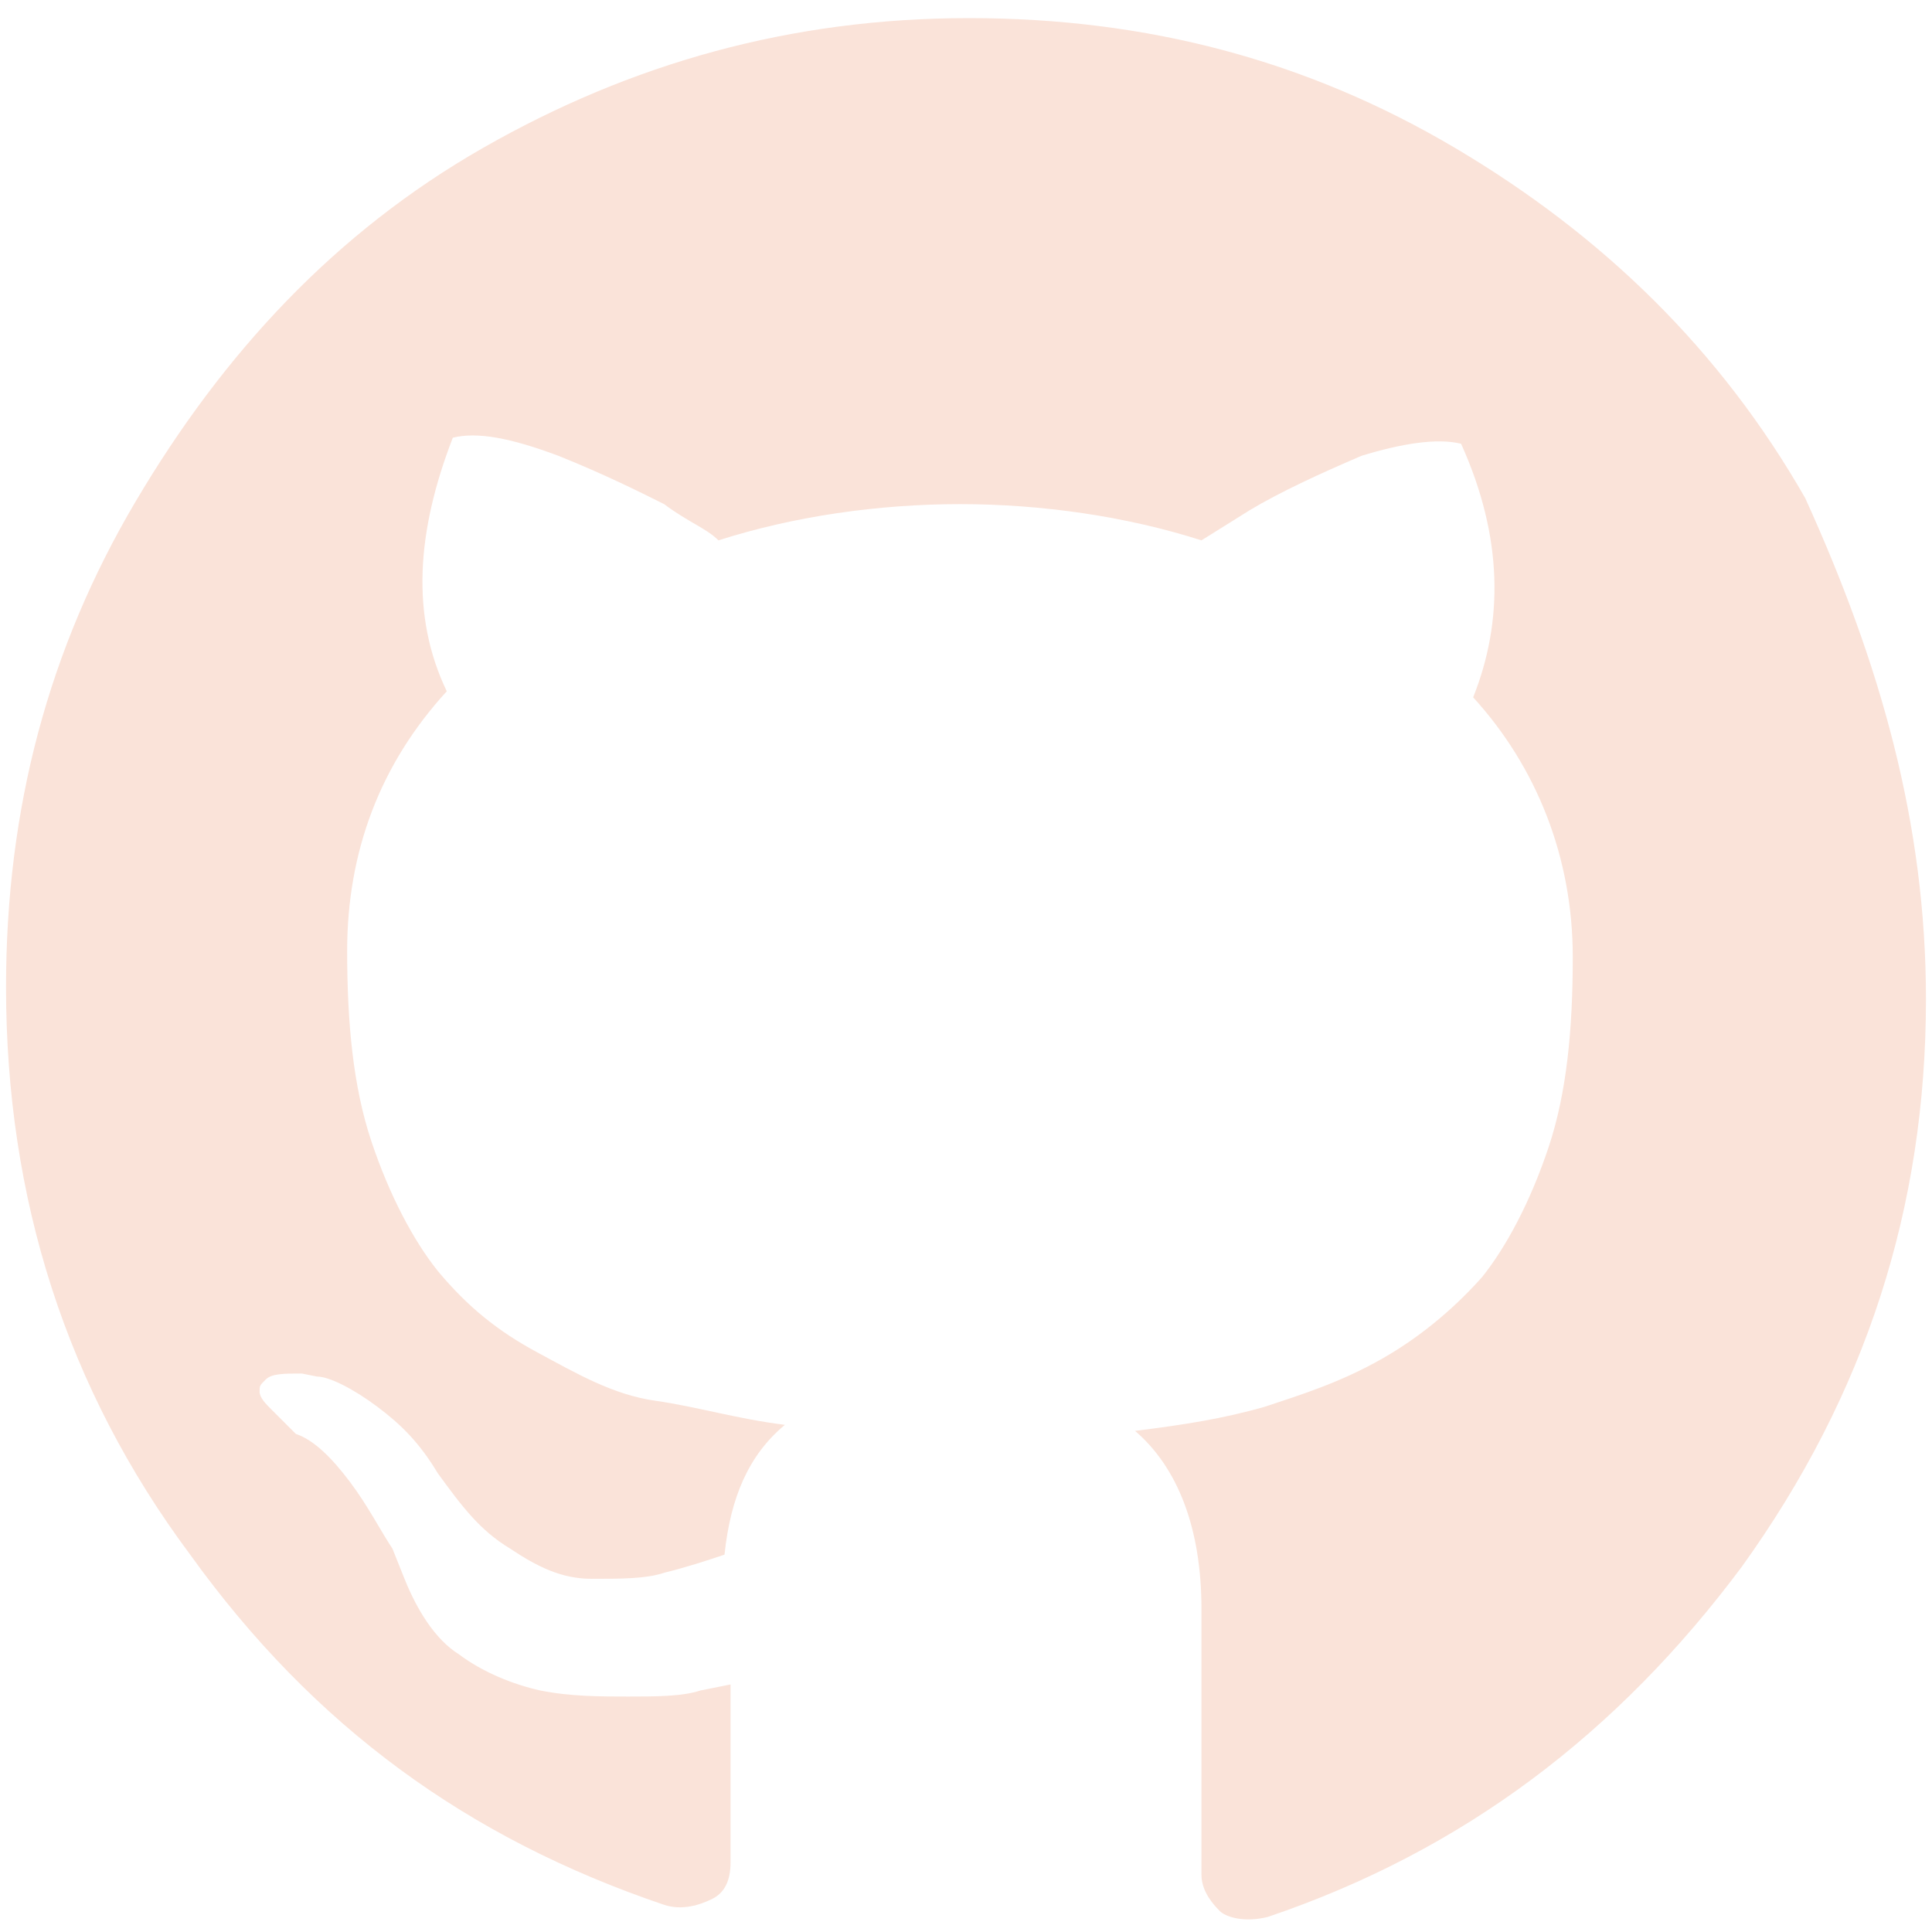
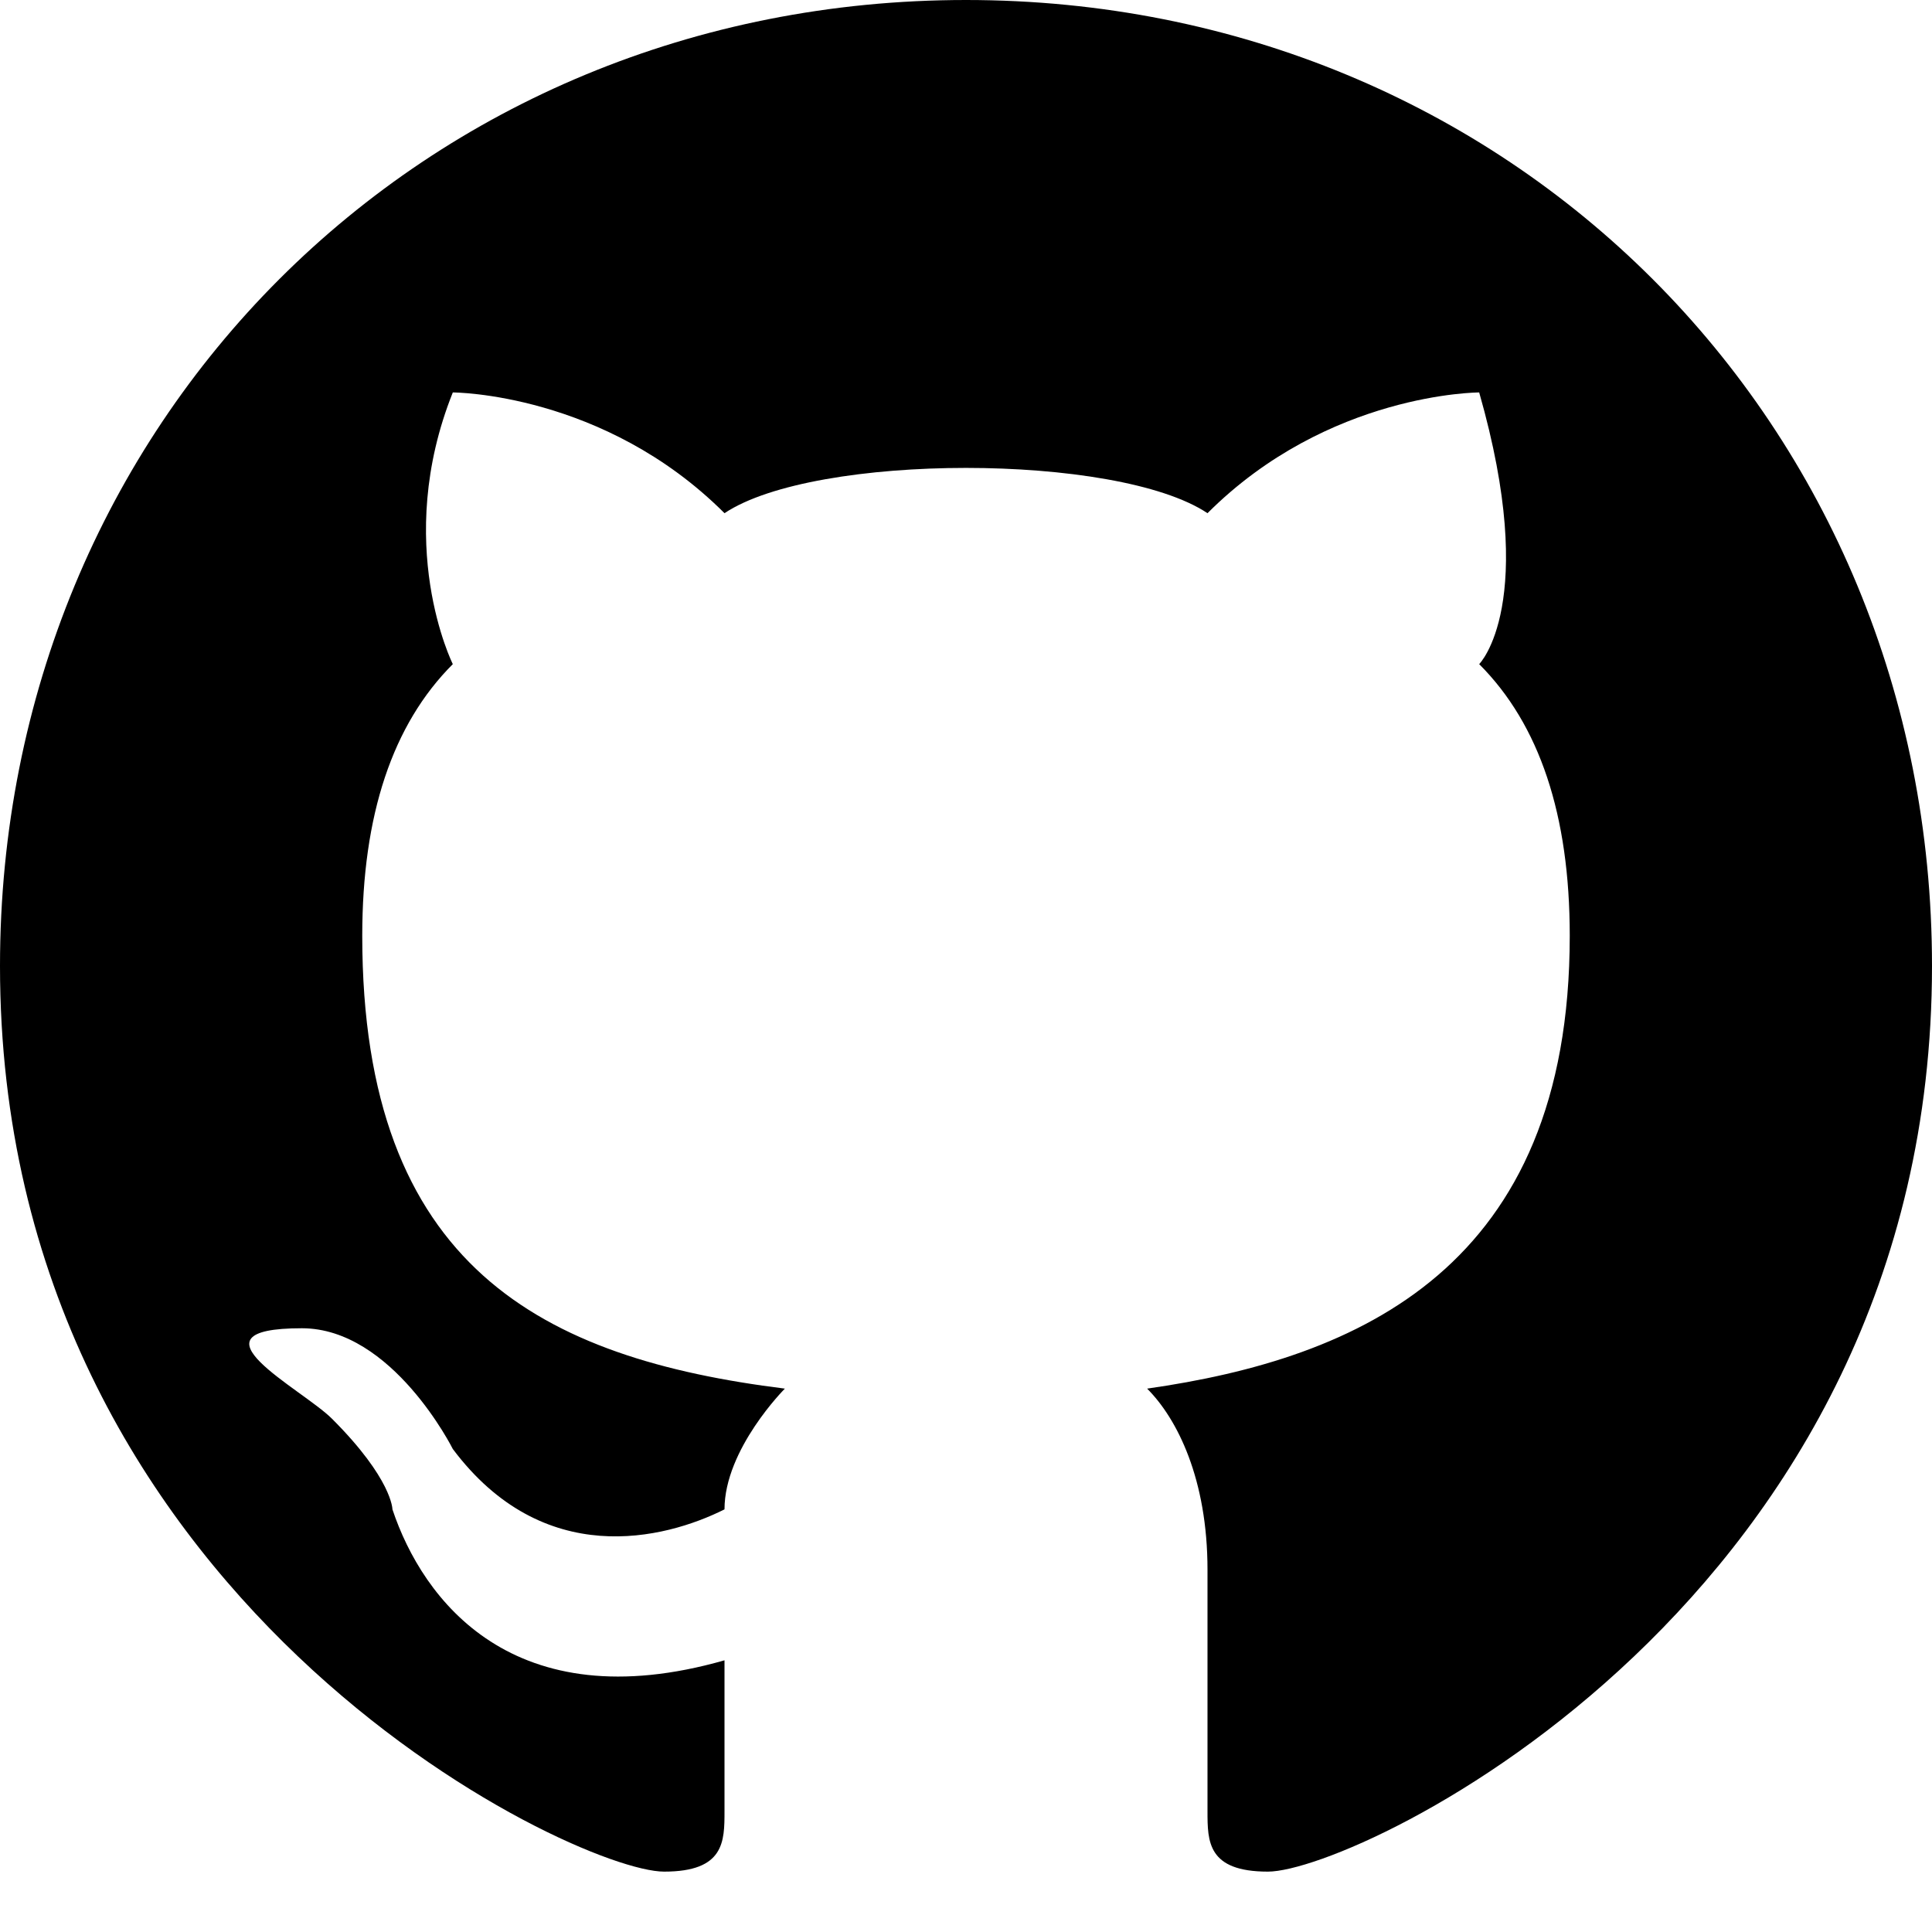
- <svg xmlns="http://www.w3.org/2000/svg" t="1620021890212" class="icon" viewBox="0 0 1024 1024" version="1.1" p-id="2771" width="200" height="200">
-   <defs>
-     <style type="text/css" />
-   </defs>
-   <path d="M1020.8 529.6c0 110.4-32 209.6-97.6 300.8-65.6 88-147.2 150.4-251.2 185.6-12.8 3.2-22.4 0-25.6-3.2-6.4-6.4-9.6-12.8-9.6-19.2v-140.8c0-43.2-12.8-75.2-35.2-94.4 25.6-3.2 46.4-6.4 68.8-12.8 19.2-6.4 40-12.8 62.4-25.6s40-28.8 52.8-43.2c12.8-16 25.6-40 35.2-68.8s12.8-62.4 12.8-100.8c0-52.8-19.2-100.8-52.8-137.6 16-40 16-84.8-6.4-134.4-12.8-3.2-32 0-52.8 6.4-22.4 9.6-43.2 19.2-59.2 28.8l-25.6 16c-40-12.8-84.8-19.2-128-19.2s-88 6.4-128 19.2c-6.4-6.4-16-9.6-28.8-19.2-12.8-6.4-32-16-56-25.6-25.6-9.6-43.2-12.8-56-9.6-19.2 49.6-22.4 94.4-3.2 134.4-35.2 38.4-52.8 84.8-52.8 137.6 0 38.4 3.2 72 12.8 100.8 9.6 28.8 22.4 52.8 35.2 68.8 16 19.2 32 32 52.8 43.2s40 22.4 62.4 25.6c22.4 3.2 43.2 9.6 68.8 12.8-19.2 16-28.8 38.4-32 68.8-9.6 3.2-19.2 6.4-32 9.6-9.6 3.2-22.4 3.2-38.4 3.2s-28.8-6.4-43.2-16c-16-9.6-25.6-22.4-38.4-40-9.6-16-19.2-25.6-32-35.2-12.8-9.6-25.6-16-32-16l-8-1.6c-9.6 0-16 0-19.2 3.2-3.2 3.2-3.2 3.2-3.2 6.4s3.2 6.4 6.4 9.6l9.6 9.6 3.2 3.2c9.6 3.2 19.2 12.8 28.8 25.6 9.6 12.8 16 25.6 22.4 35.2l6.4 16c6.4 16 16 32 28.8 40 12.8 9.6 28.8 16 43.2 19.2 16 3.2 32 3.2 46.4 3.2s28.8 0 38.4-3.2l16-3.2v94.4c0 9.6-3.2 16-9.6 19.2-6.4 3.2-16 6.4-25.6 3.2-104-35.2-185.6-94.4-251.2-185.6C35.2 736 3.2 635.2 3.2 523.2c0-94.4 22.4-179.2 68.8-257.6S177.6 123.2 256 78.4 419.2 9.6 513.6 9.6 692.8 32 771.2 78.4s140.8 107.2 185.6 185.6c40 88 64 172.8 64 265.6z" fill="#fae3d9" p-id="2772" />
+ <svg xmlns="http://www.w3.org/2000/svg" width="128" height="128" viewBox="0 0 64 64">
+   <path fill="currentColor" d="M32 0C14 0 0 14 0 32c0 21 19 30 22 30c2 0 2-1 2-2v-5c-7 2-10-2-11-5c0 0 0-1-2-3c-1-1-5-3-1-3c3 0 5 4 5 4c3 4 7 3 9 2c0-2 2-4 2-4c-8-1-14-4-14-15q0-6 3-9s-2-4 0-9c0 0 5 0 9 4c3-2 13-2 16 0c4-4 9-4 9-4c2 7 0 9 0 9q3 3 3 9c0 11-7 14-14 15c1 1 2 3 2 6v8c0 1 0 2 2 2c3 0 22-9 22-30C64 14 50 0 32 0" />
</svg>
